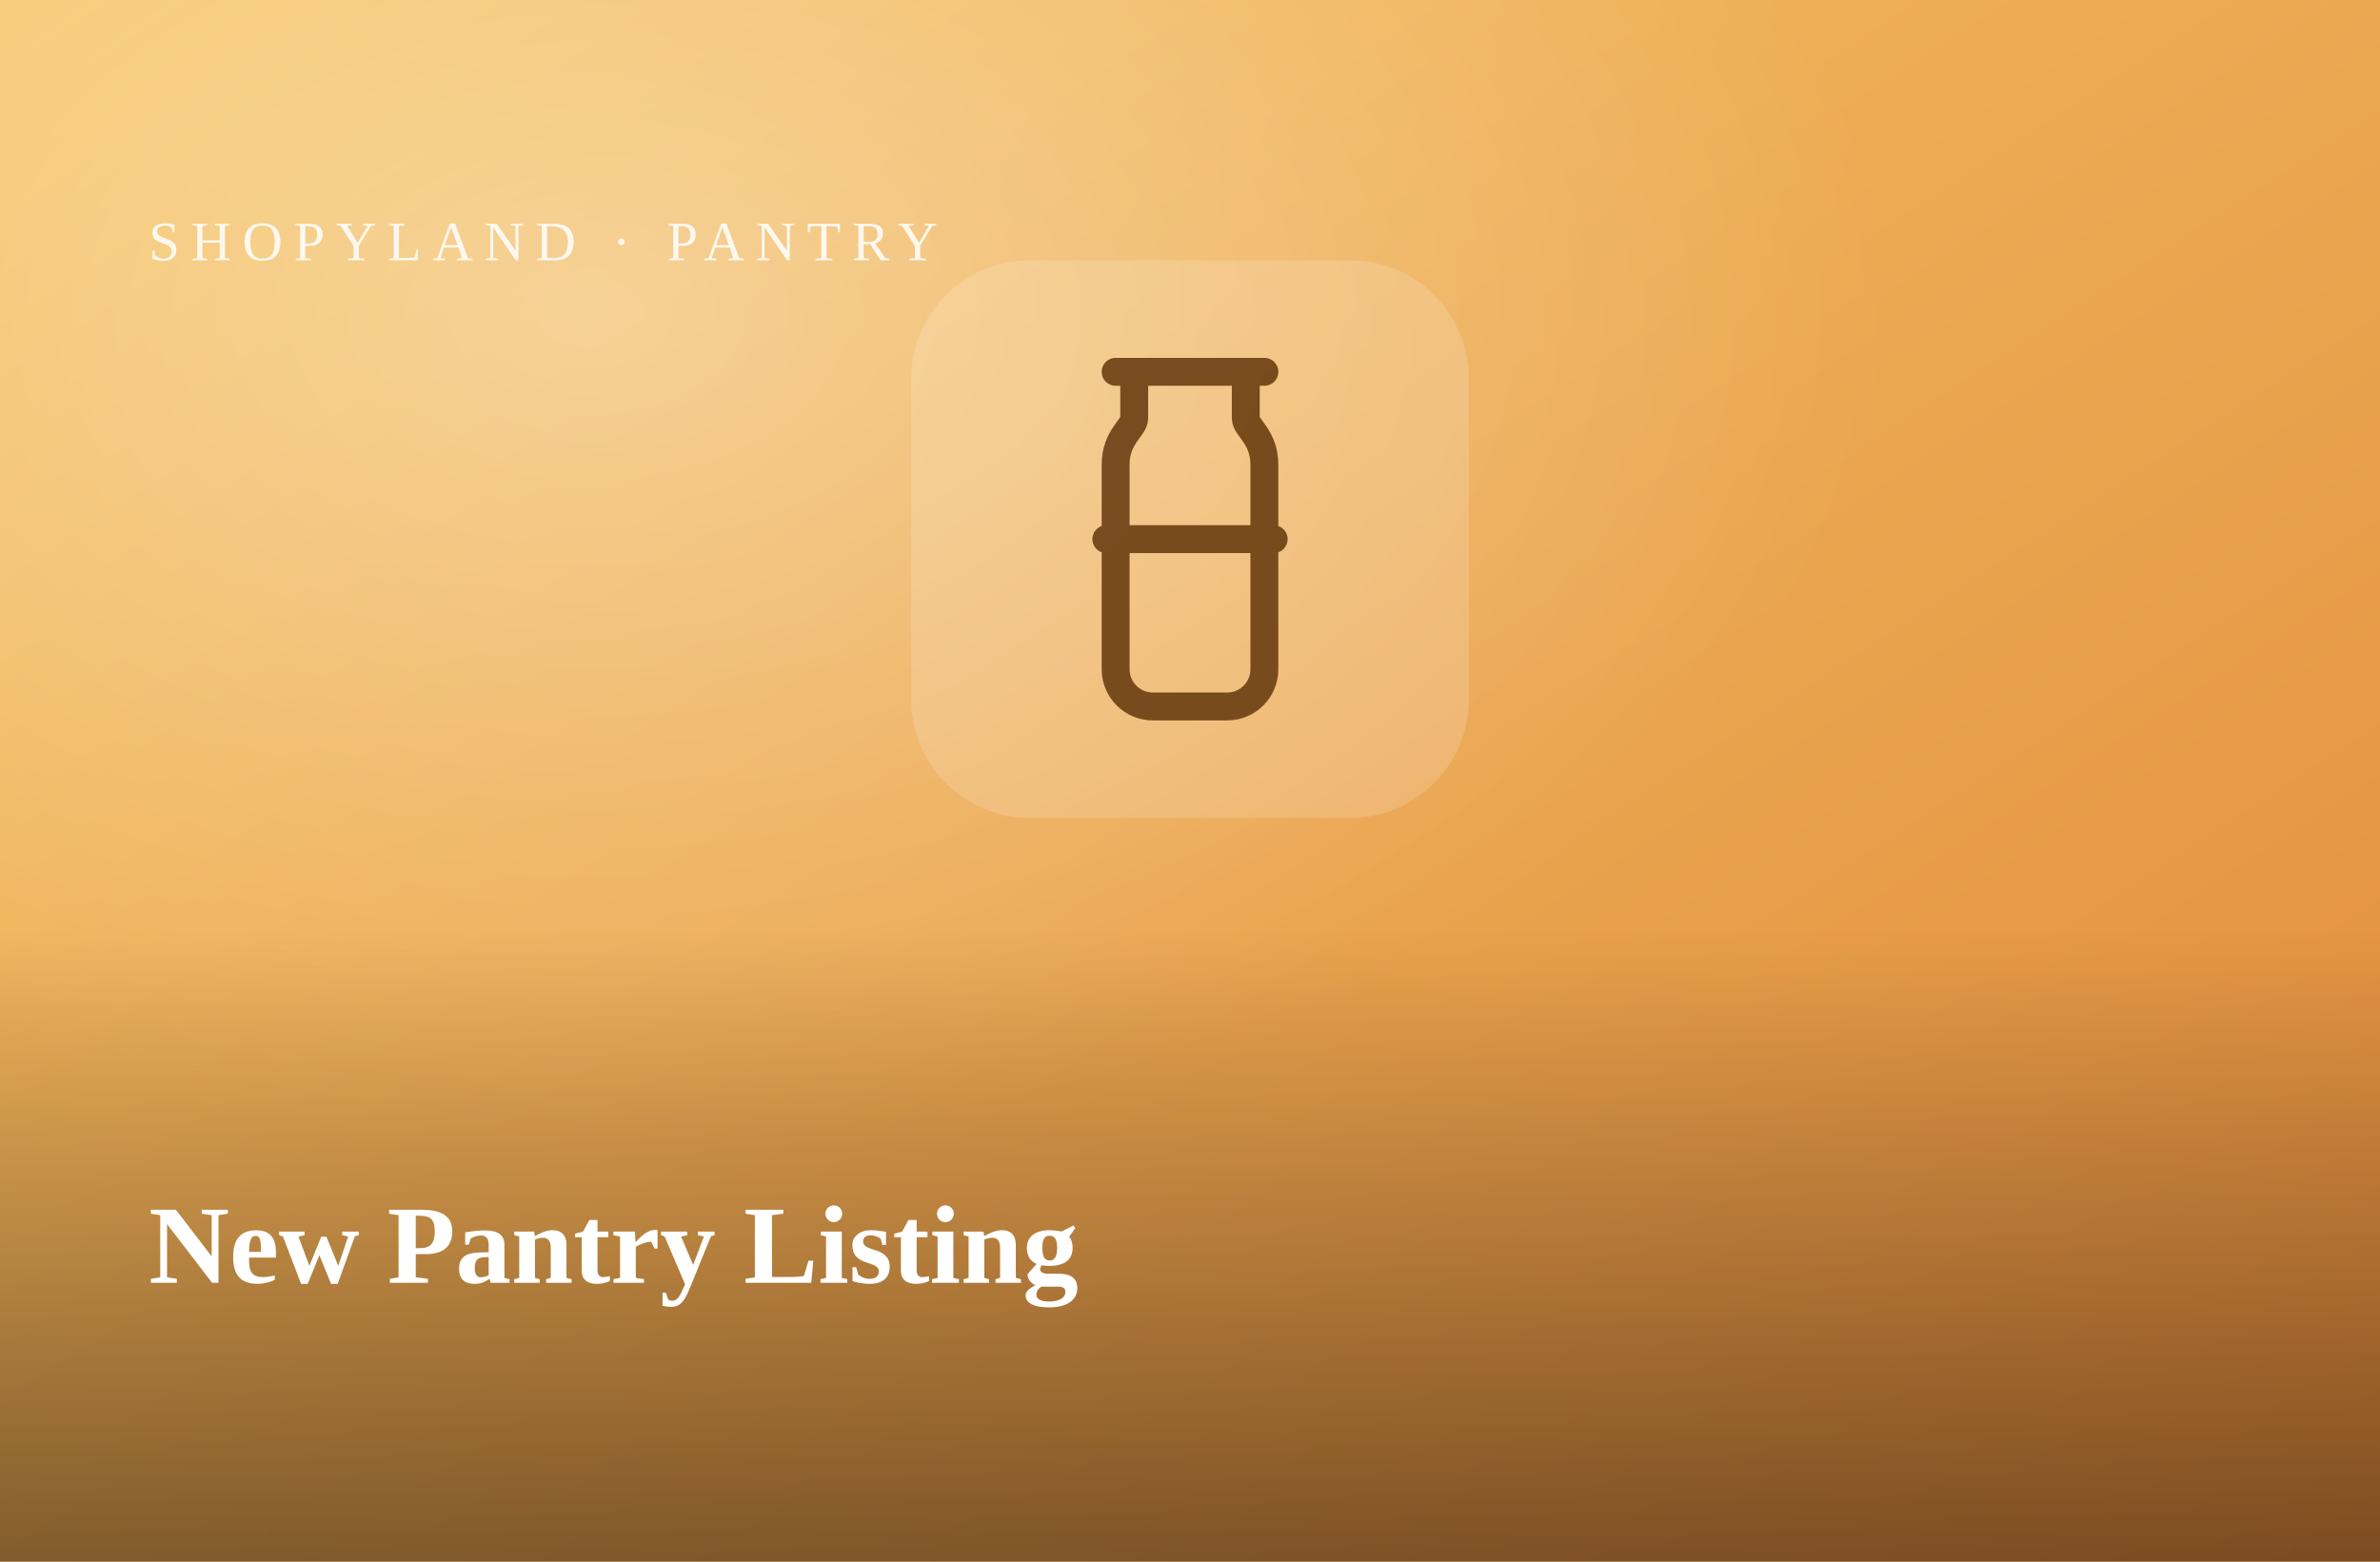
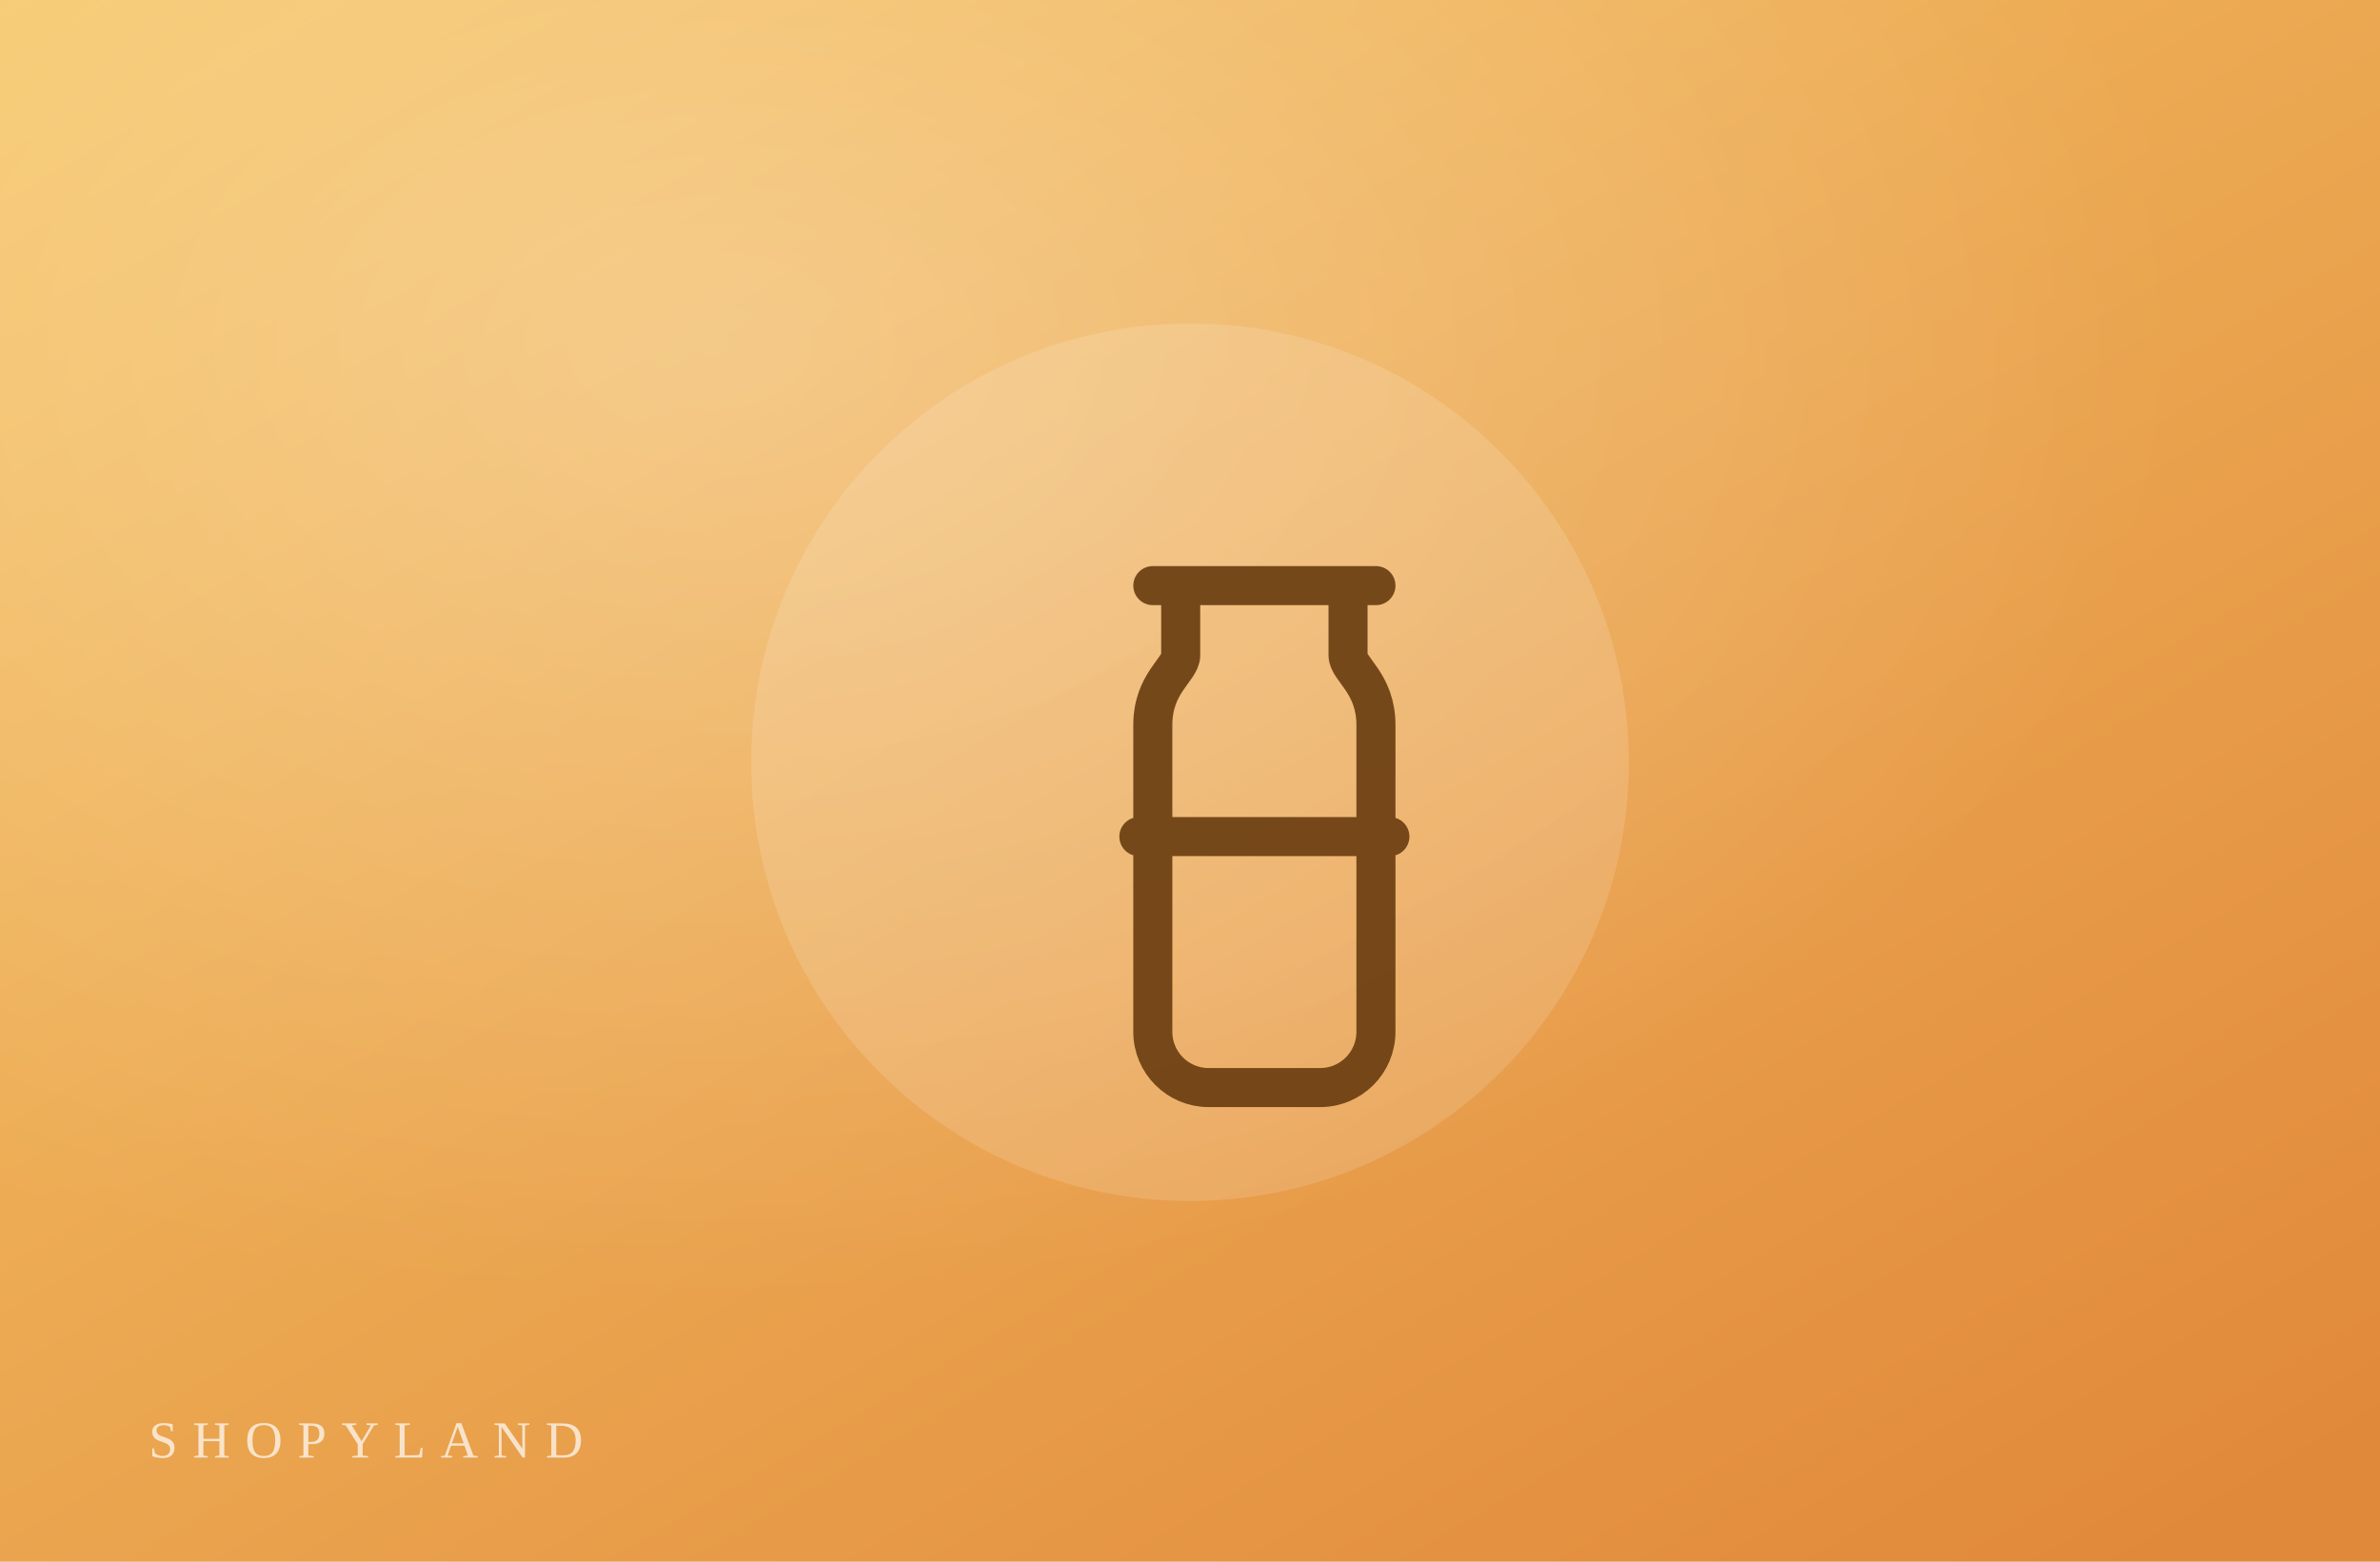
<svg xmlns="http://www.w3.org/2000/svg" viewBox="0 0 640 420" width="640" height="420">
  <defs>
-     <linearGradient id="bg" x1="0" y1="0" x2="1" y2="1">
+     <linearGradient id="bg" x1="0" y1="0" x2="0.9" y2="1">
      <stop offset="0" stop-color="#F6C667" />
      <stop offset="1" stop-color="#E1893B" />
    </linearGradient>
-     <radialGradient id="hl" cx="0.25" cy="0.2" r="0.9">
-       <stop offset="0" stop-color="#ffffff" stop-opacity="0.35" />
-       <stop offset="0.6" stop-color="#ffffff" stop-opacity="0" />
+     <radialGradient id="hl" cx="0.3" cy="0.22" r="0.95">
+       <stop offset="0" stop-color="#ffffff" stop-opacity="0.28" />
+       <stop offset="0.65" stop-color="#ffffff" stop-opacity="0" />
    </radialGradient>
-     <linearGradient id="scrim" x1="0" y1="0" x2="0" y2="1">
-       <stop offset="0" stop-color="#000" stop-opacity="0" />
-       <stop offset="1" stop-color="#000" stop-opacity="0.45" />
-     </linearGradient>
  </defs>
  <rect width="640" height="420" fill="url(#bg)" />
  <rect width="640" height="420" fill="url(#hl)" />
-   <rect x="245" y="70" width="150" height="150" rx="32" fill="#ffffff" fill-opacity="0.16" />
-   <g transform="translate(260 85) scale(5)" fill="none" stroke="#6B3E12" stroke-opacity="0.9" stroke-width="1.5" stroke-linecap="round" stroke-linejoin="round">
+   <circle cx="320" cy="205" r="118" fill="#ffffff" fill-opacity="0.14" />
+   <g transform="translate(250 135) scale(7.5)" fill="none" stroke="#6B3E12" stroke-opacity="0.92" stroke-width="1.4" stroke-linecap="round" stroke-linejoin="round">
    <path d="M8 3h8M9 3v2.5C9 6 8 6.5 8 8v11a2 2 0 0 0 2 2h4a2 2 0 0 0 2-2V8c0-1.5-1-2-1-2.5V3M7.5 12h9" />
  </g>
-   <rect x="0" y="250" width="640" height="170" fill="url(#scrim)" />
-   <text x="40" y="70" font-family="Georgia, 'Times New Roman', serif" font-size="15" letter-spacing="3" fill="#ffffff" fill-opacity="0.85">SHOPYLAND · PANTRY</text>
-   <text x="40" y="345" font-family="Georgia, 'Times New Roman', serif" font-weight="bold" font-size="30" fill="#ffffff">
-     <tspan x="40" dy="0">New Pantry Listing</tspan>
-   </text>
+   <text x="40" y="392" font-family="Georgia, 'Times New Roman', serif" font-size="14" letter-spacing="4" fill="#ffffff" fill-opacity="0.7">SHOPYLAND</text>
</svg>
